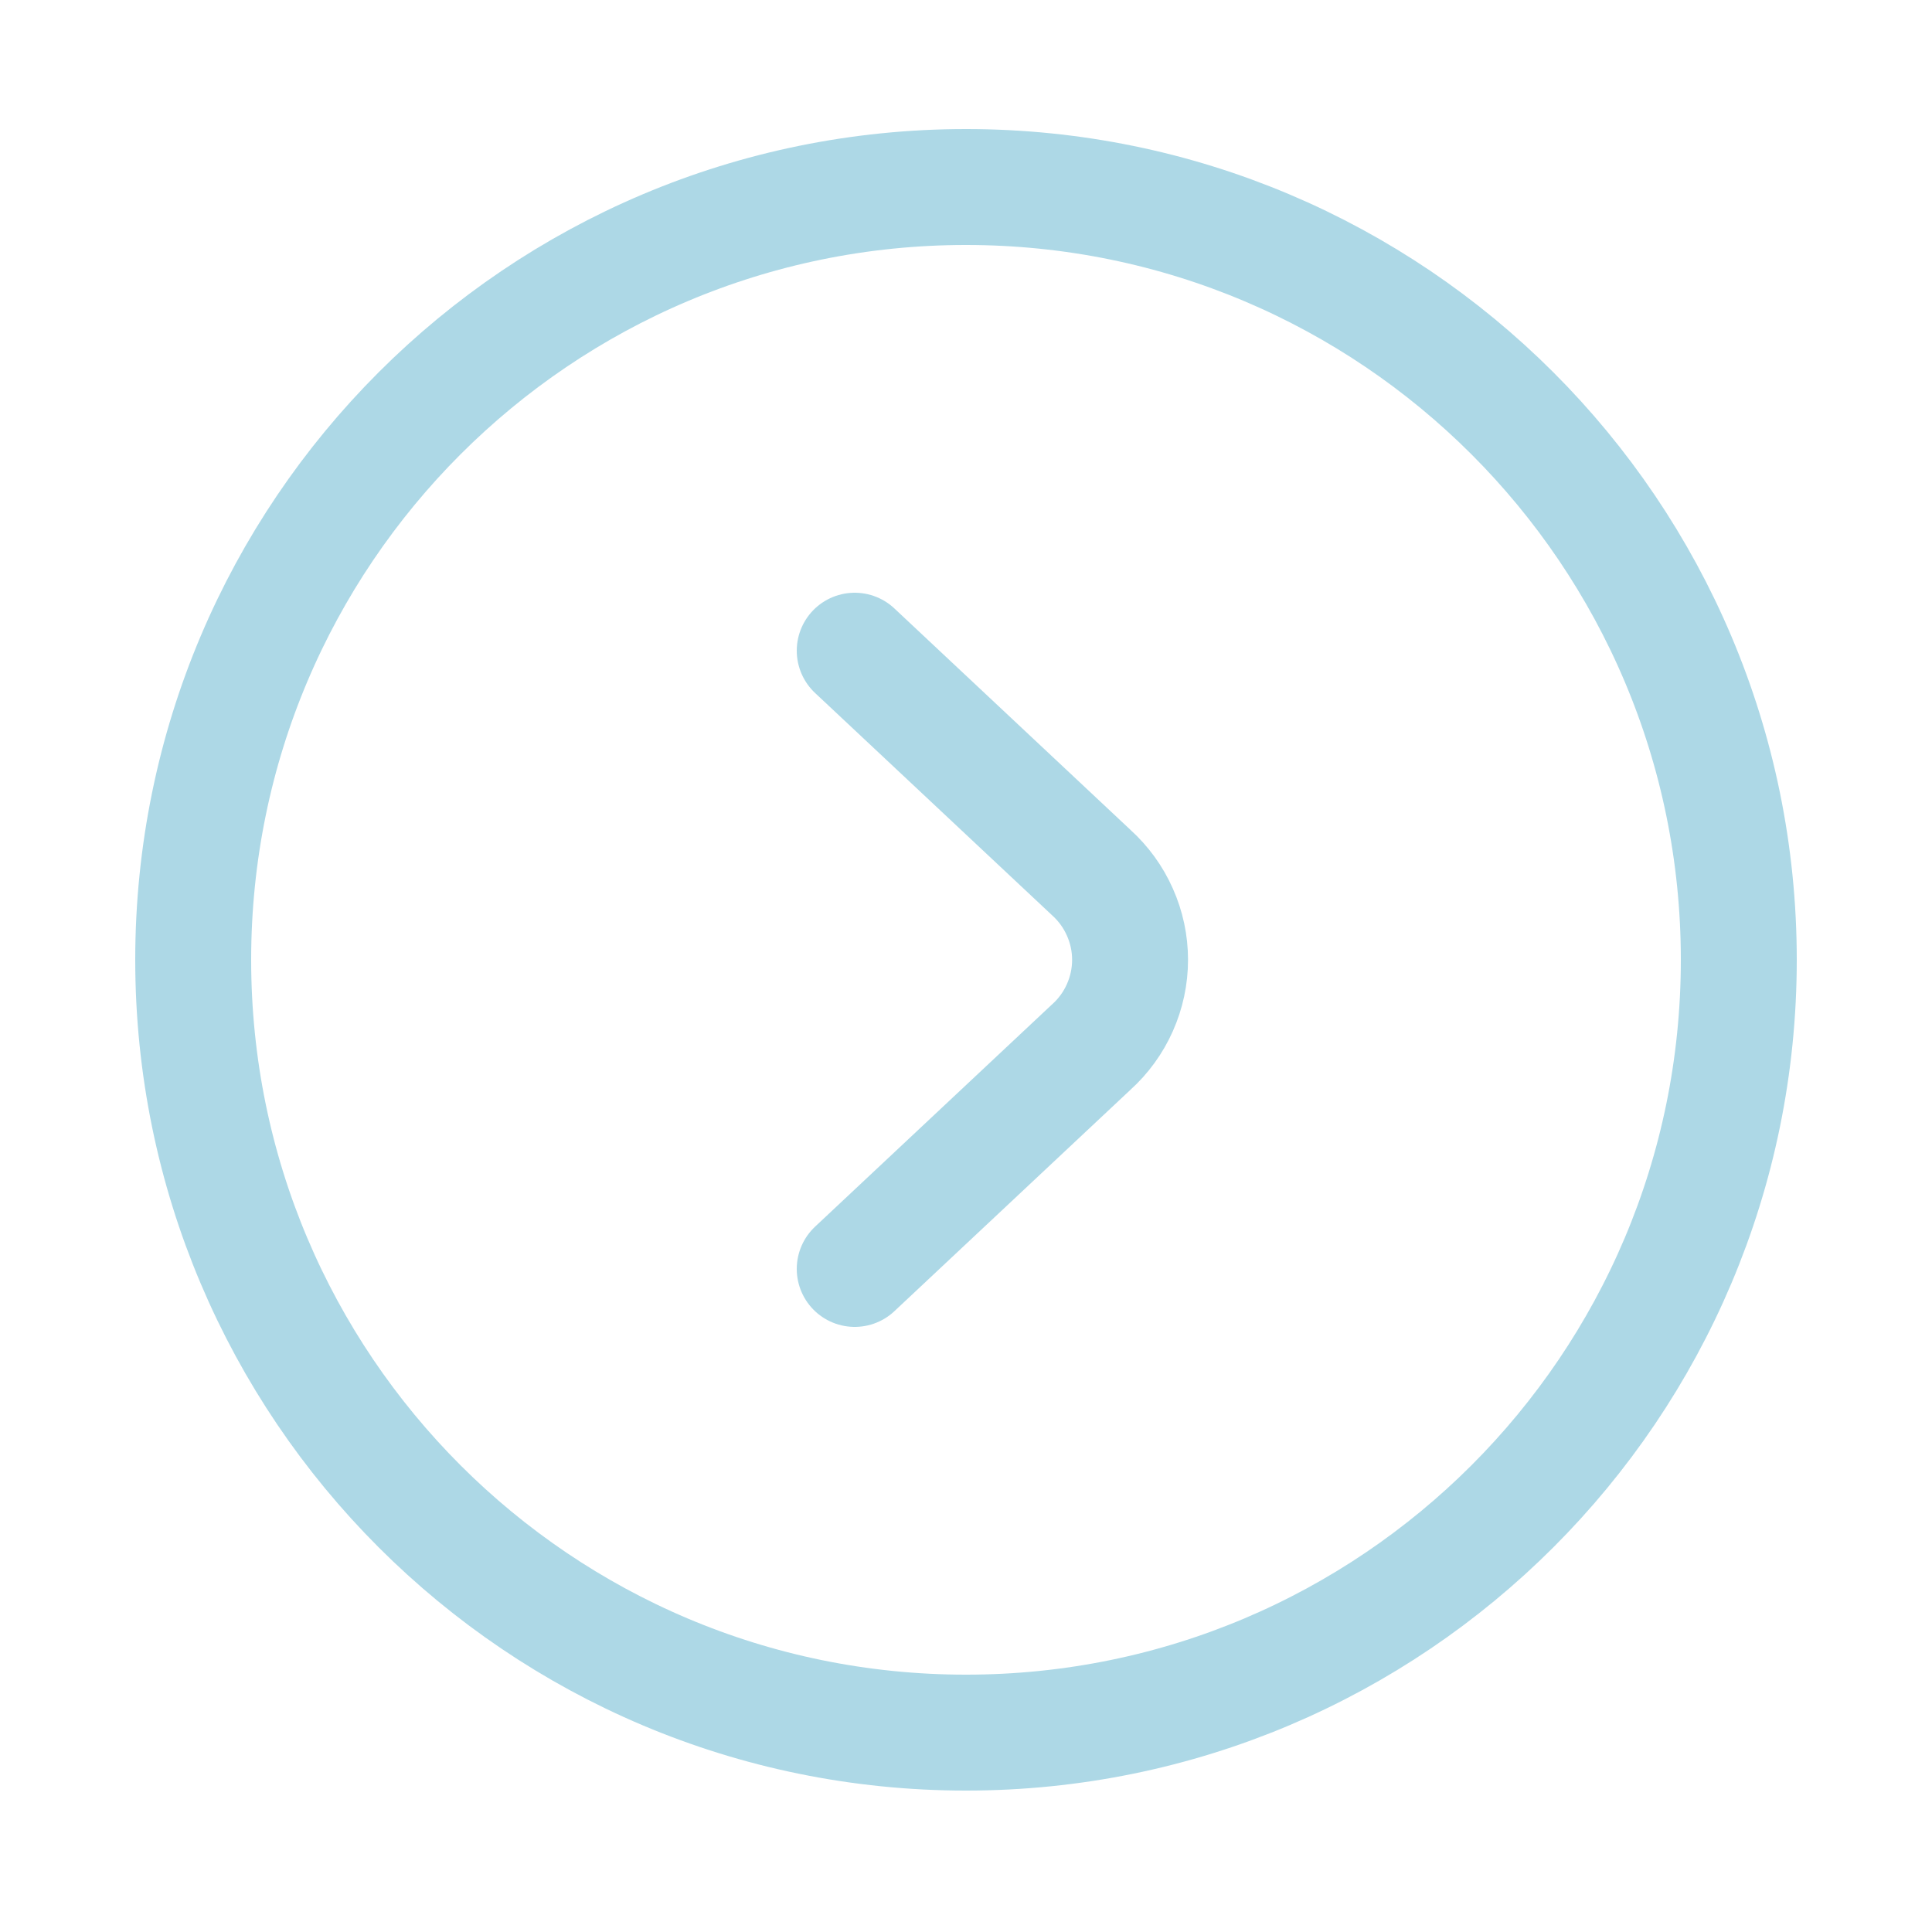
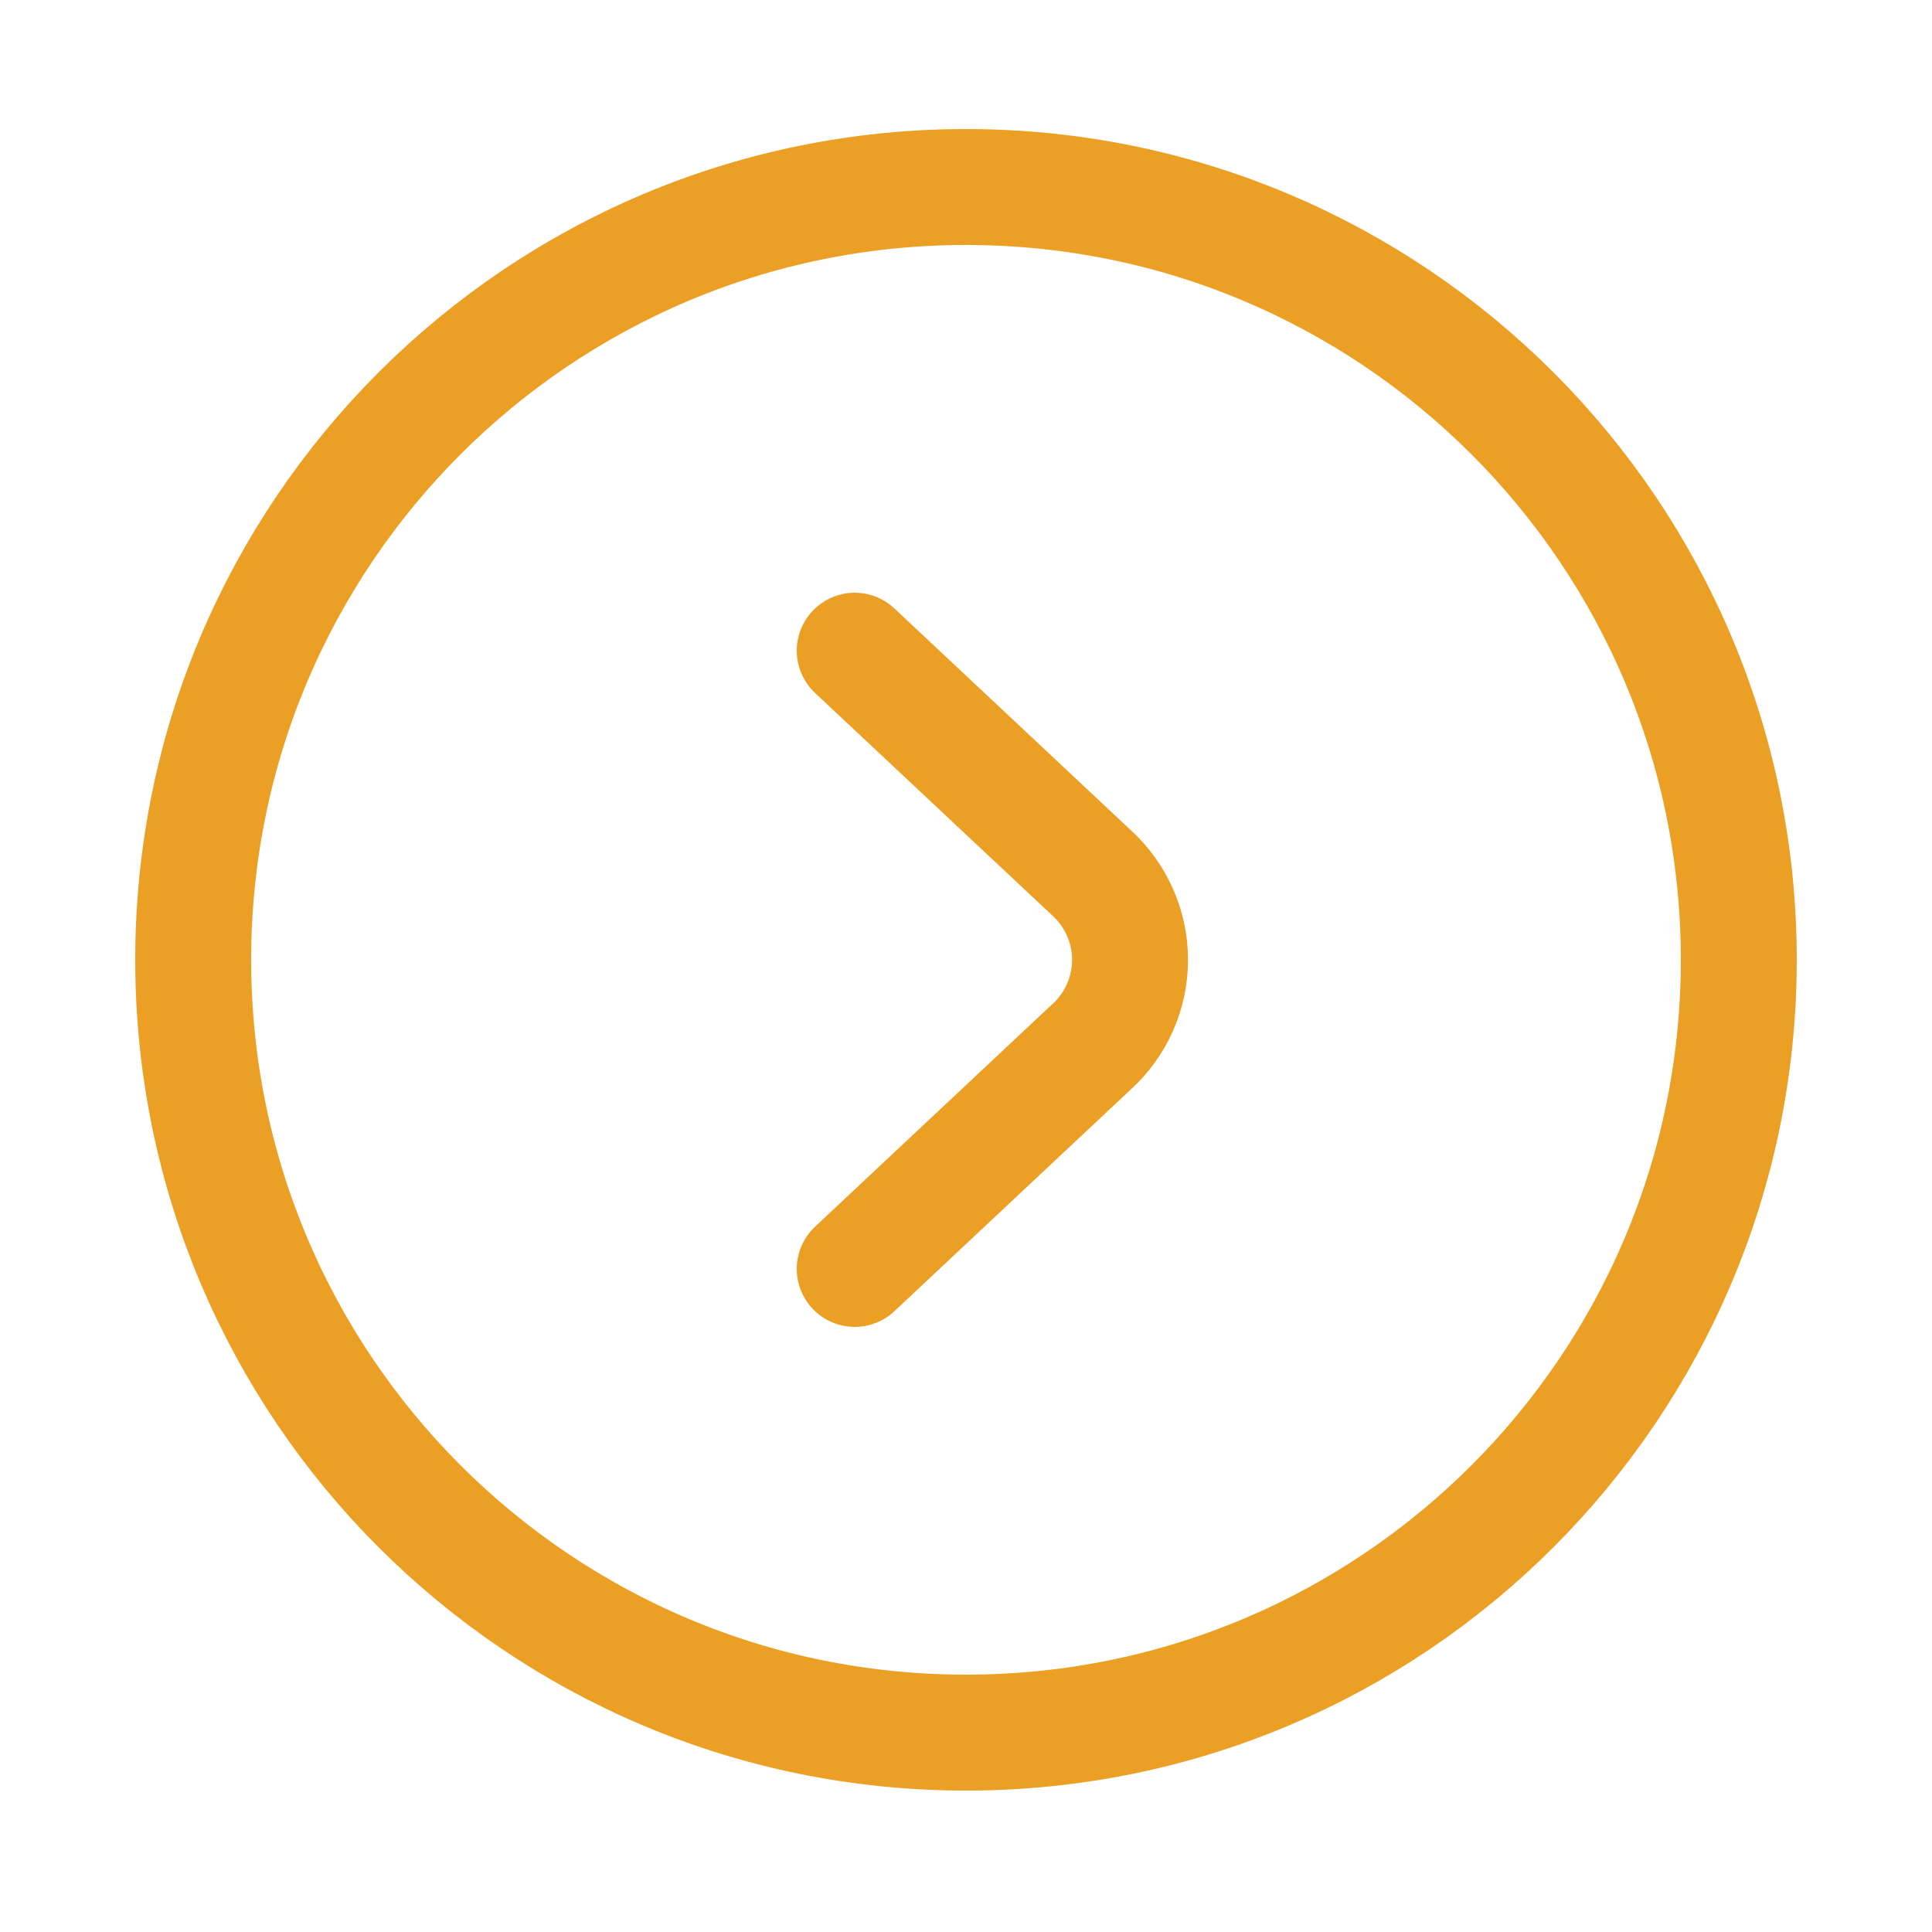
<svg xmlns="http://www.w3.org/2000/svg" width="800px" height="800px" viewBox="-0.5 0 25 25" fill="none">
-   <path d="M12 22.42C17.523 22.42 22 17.943 22 12.42C22 6.897 17.523 2.42 12 2.42C6.477 2.42 2 6.897 2 12.42C2 17.943 6.477 22.42 12 22.42Z" stroke="lightblue" stroke-width="1.5" stroke-linecap="round" stroke-linejoin="round" />
-   <path d="M10.56 8.42L13.62 11.29C13.778 11.433 13.905 11.607 13.991 11.802C14.078 11.996 14.123 12.207 14.123 12.42C14.123 12.633 14.078 12.844 13.991 13.039C13.905 13.233 13.778 13.408 13.62 13.55L10.56 16.42" stroke="lightblue" stroke-width="1.5" stroke-linecap="round" stroke-linejoin="round" />
+   <path d="M12 22.42C17.523 22.42 22 17.943 22 12.42C22 6.897 17.523 2.42 12 2.42C6.477 2.42 2 6.897 2 12.42C2 17.943 6.477 22.42 12 22.42Z" stroke="#eb9f24" stroke-width="1.5" stroke-linecap="round" stroke-linejoin="round" />
+   <path d="M10.56 8.42L13.62 11.29C13.778 11.433 13.905 11.607 13.991 11.802C14.078 11.996 14.123 12.207 14.123 12.42C14.123 12.633 14.078 12.844 13.991 13.039C13.905 13.233 13.778 13.408 13.62 13.55L10.56 16.42" stroke="#eb9f24" stroke-width="1.5" stroke-linecap="round" stroke-linejoin="round" />
</svg>
